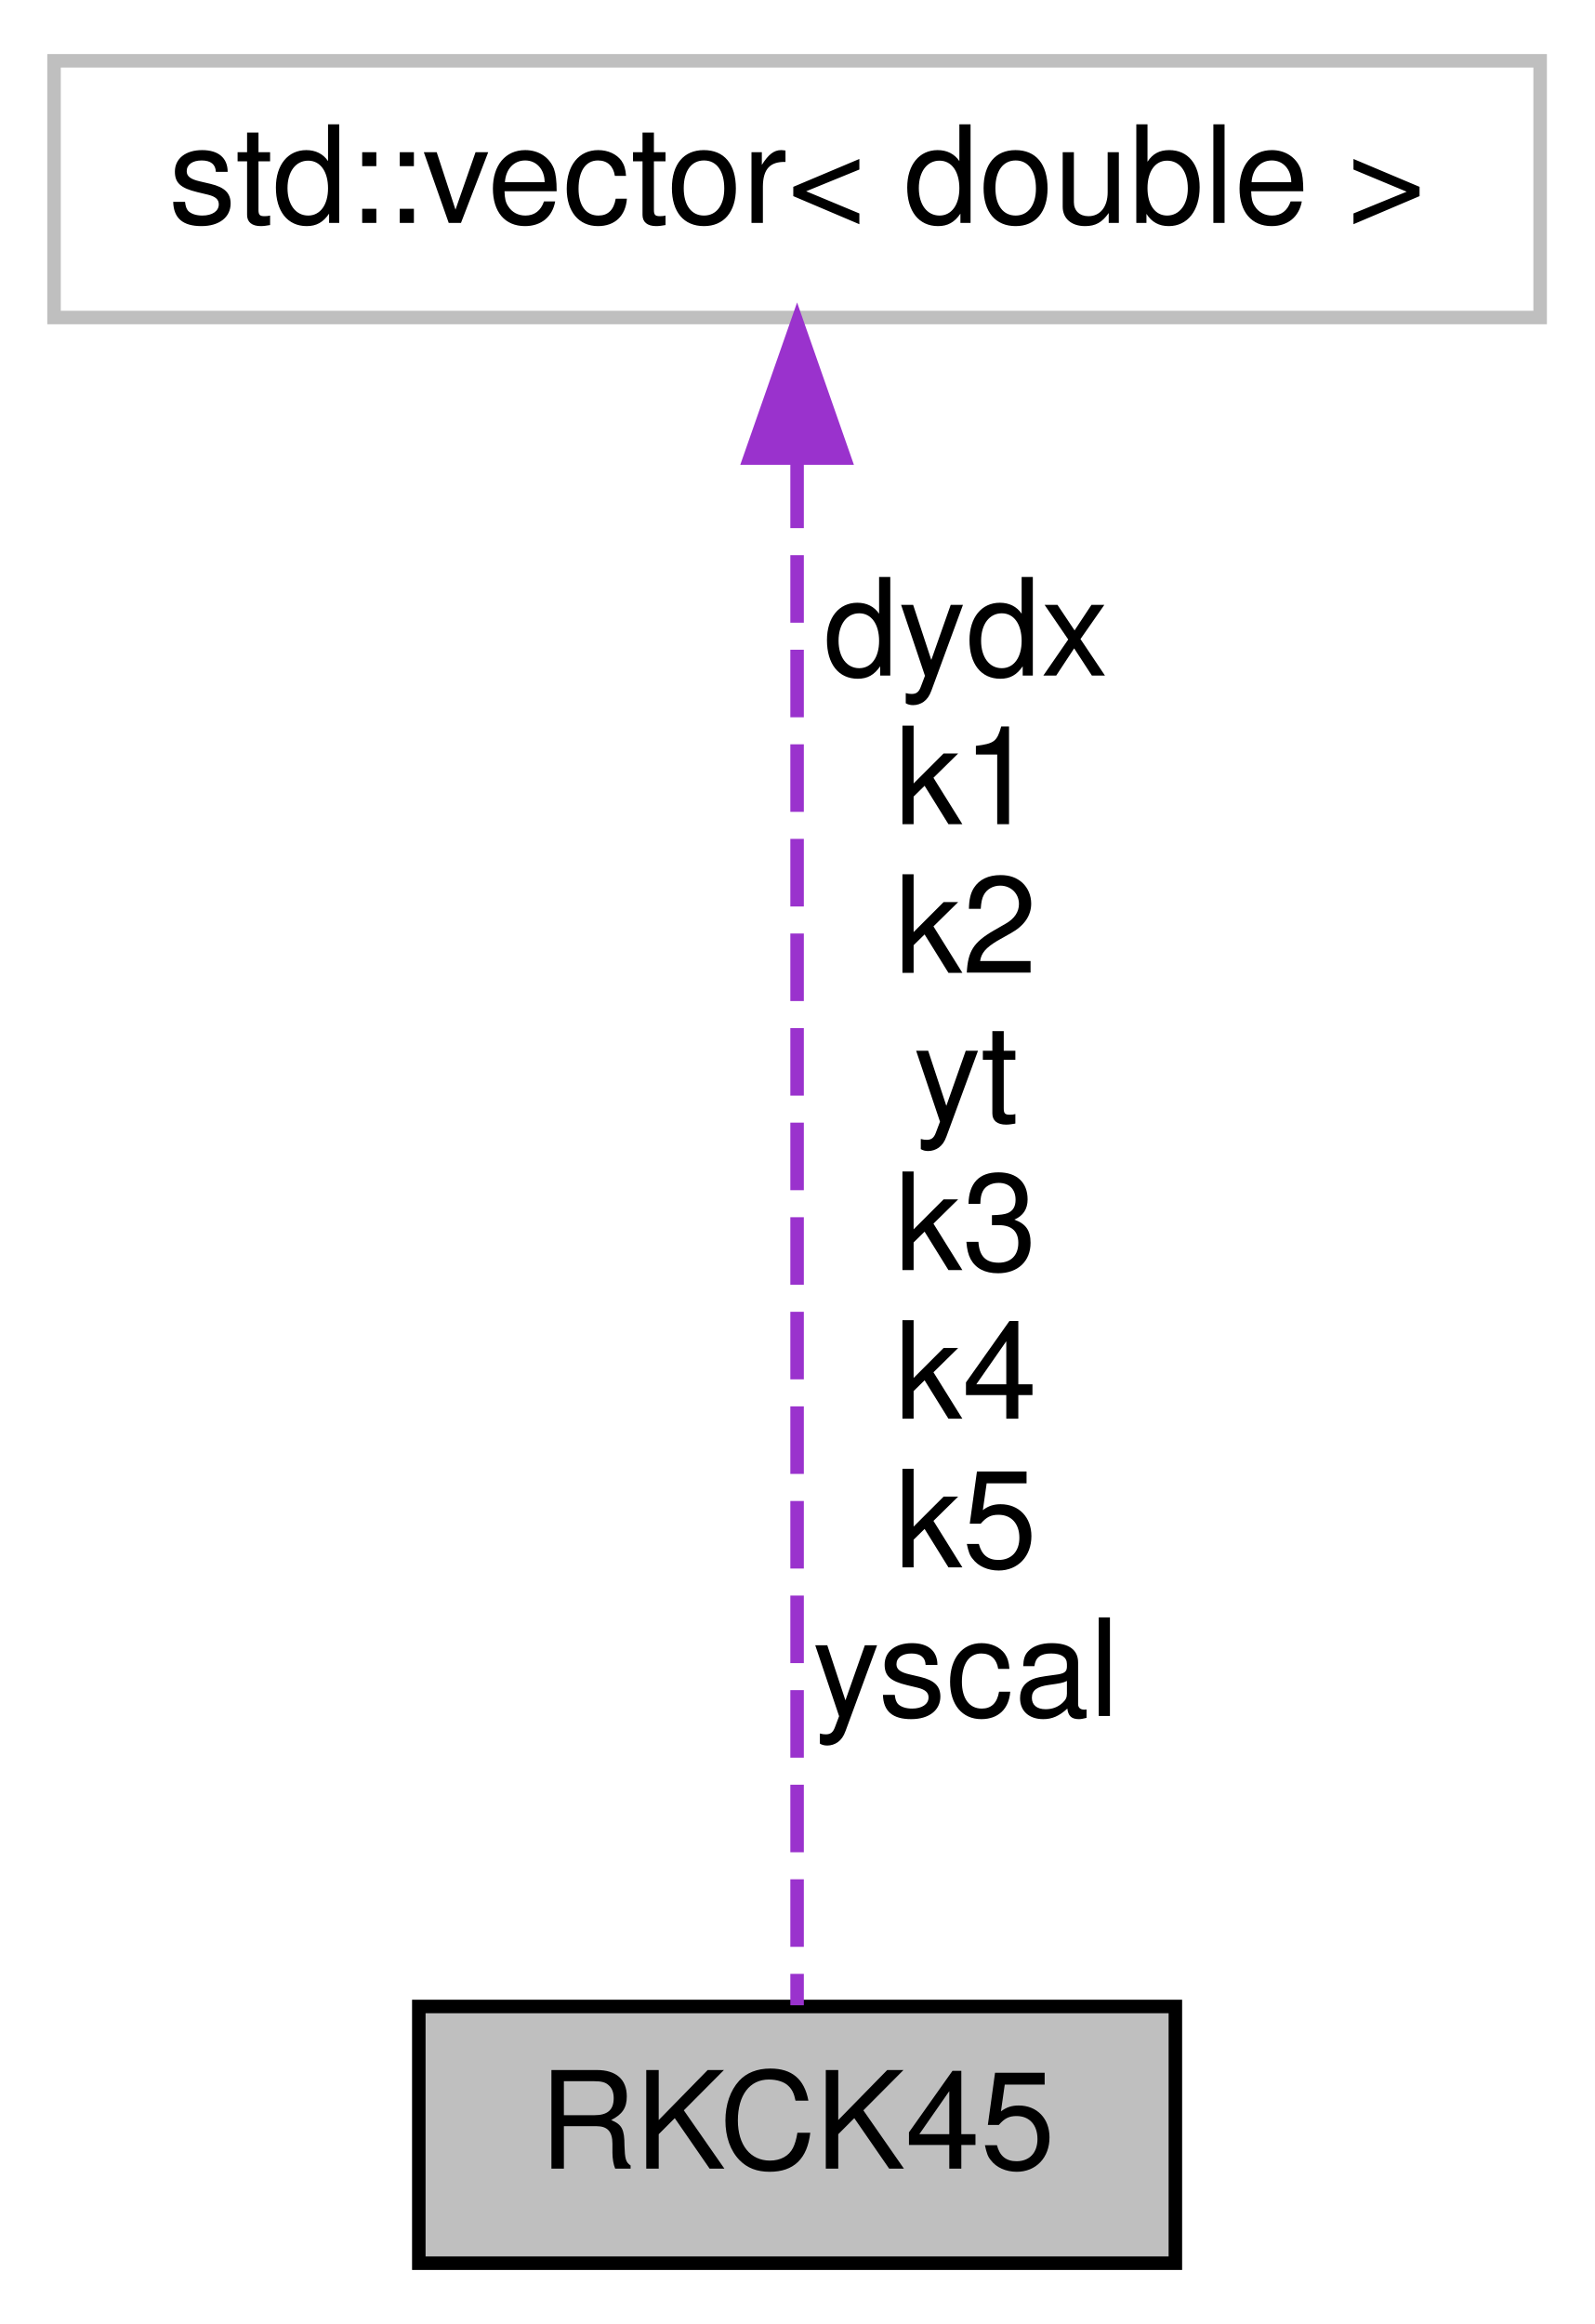
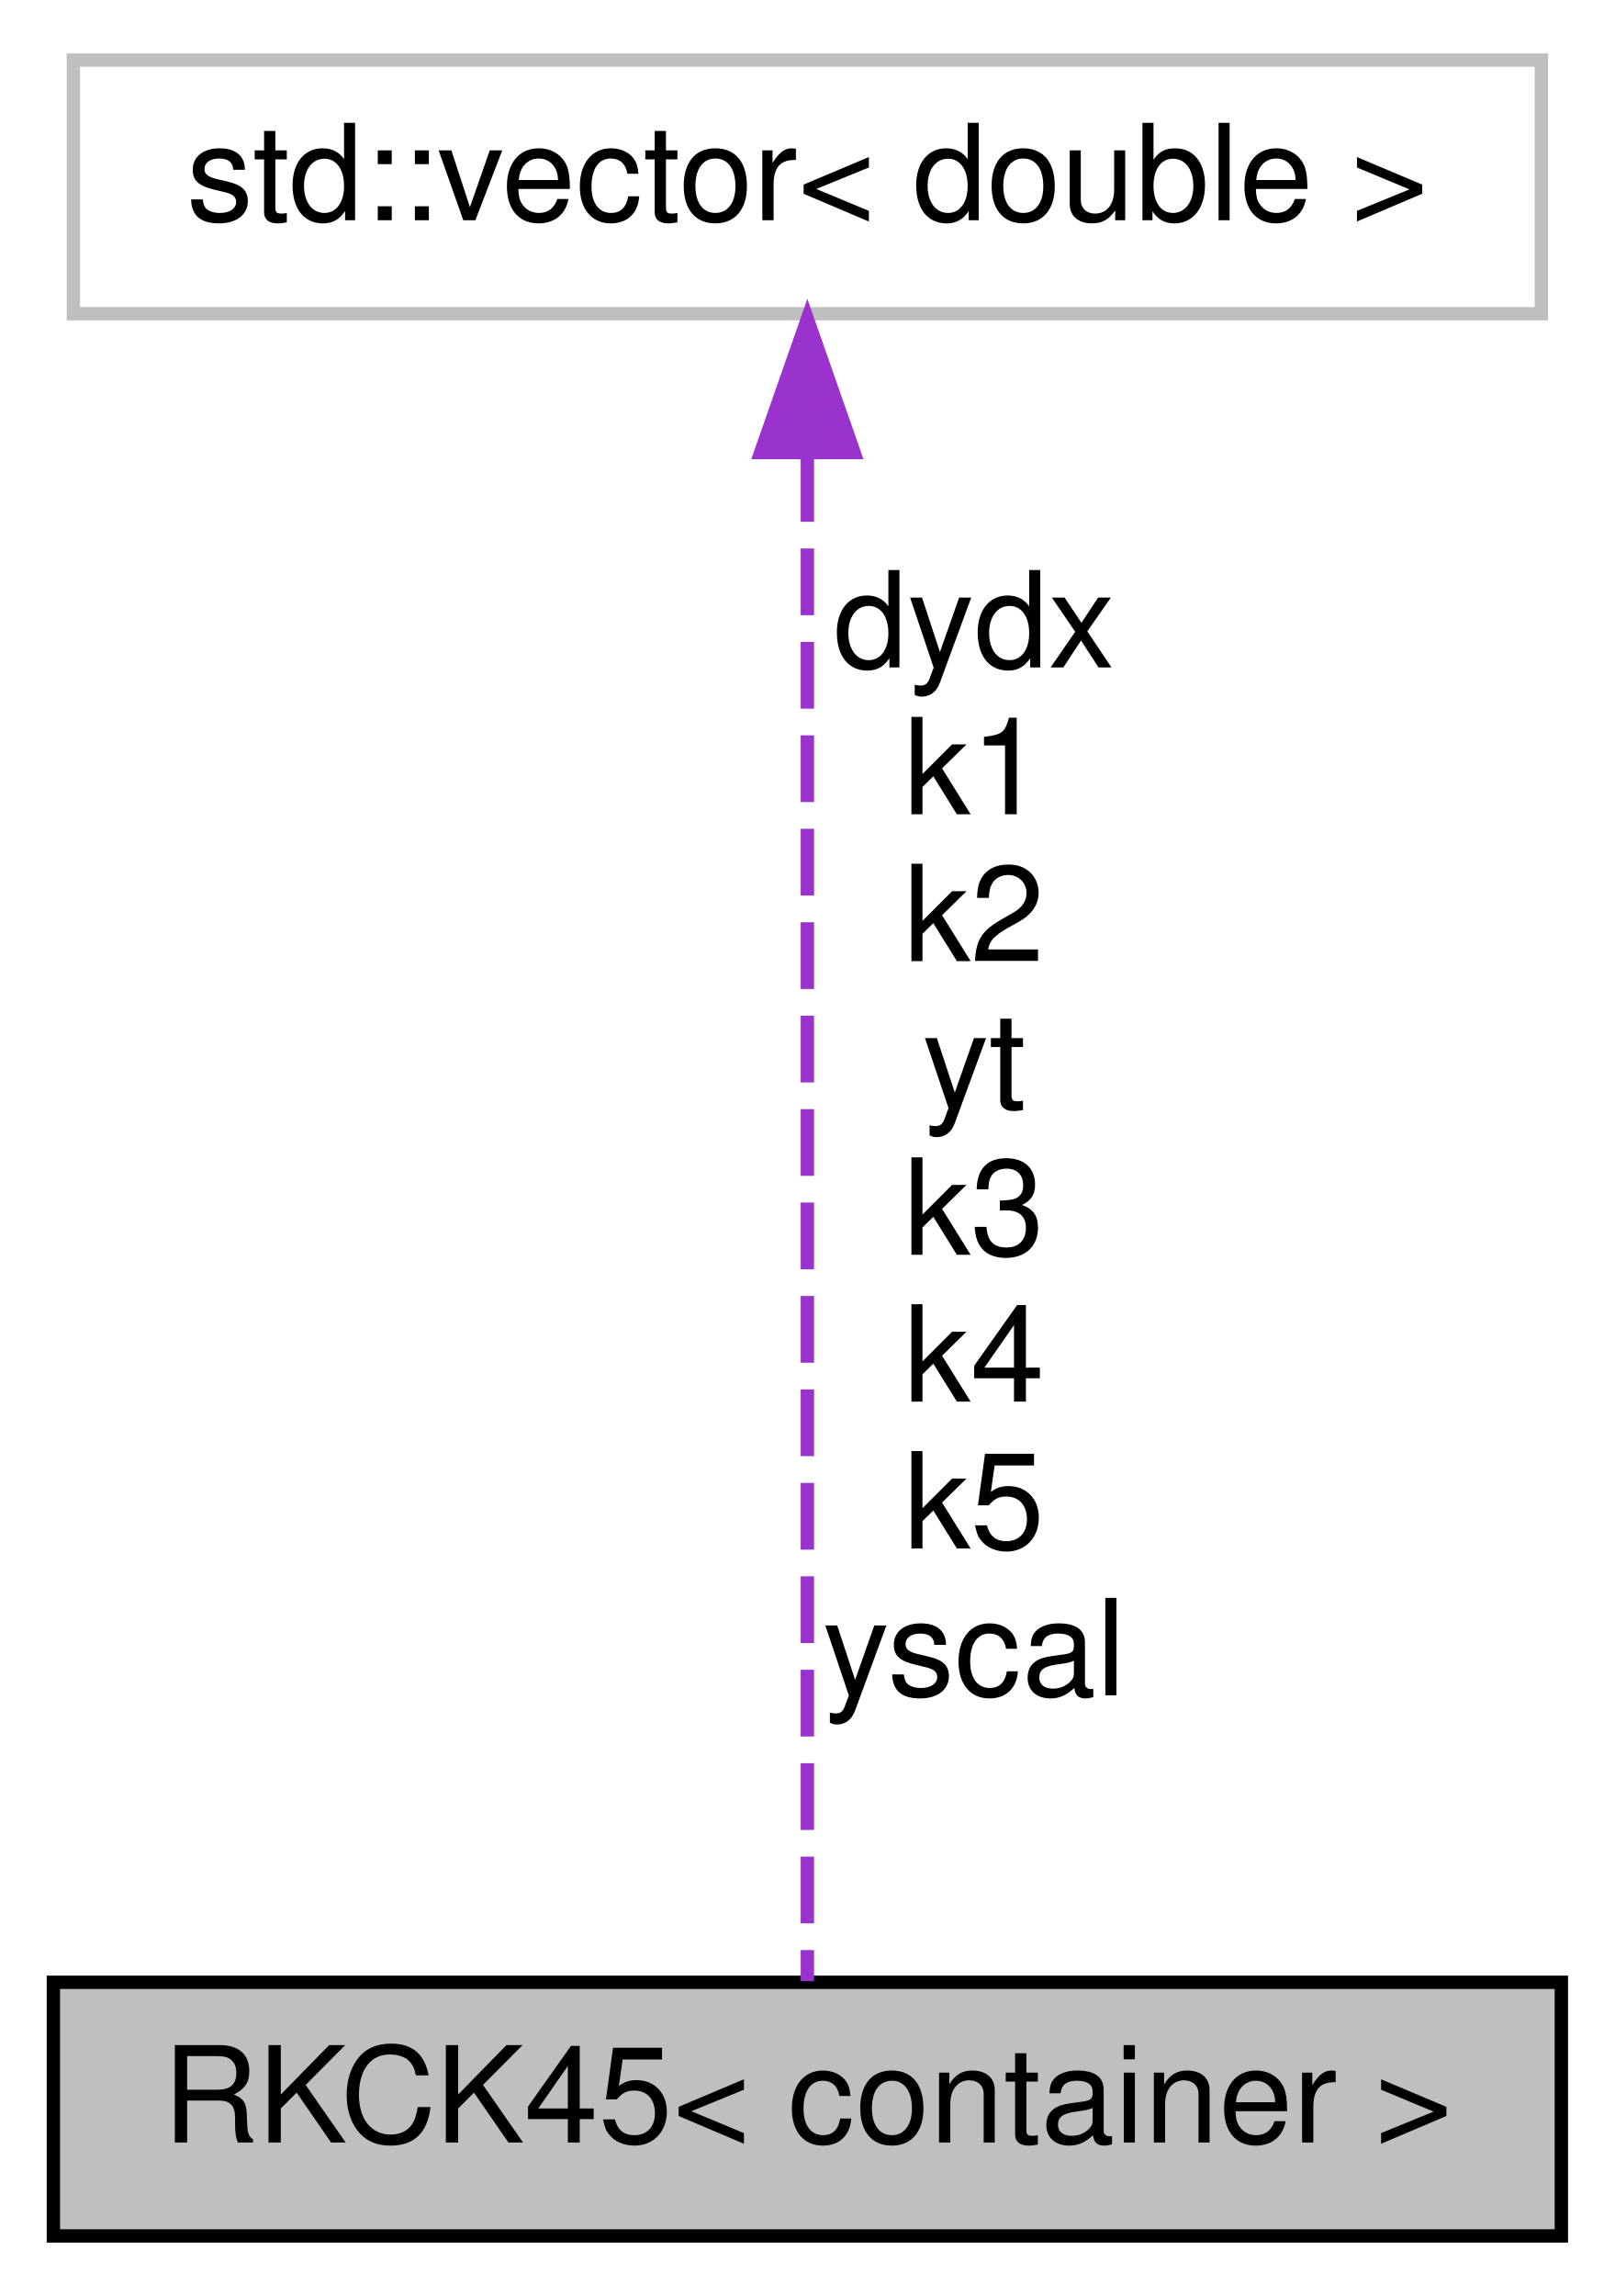
- <svg xmlns="http://www.w3.org/2000/svg" width="118pt" height="172pt" viewBox="0.00 0.00 118.00 172.00">
+ <svg xmlns="http://www.w3.org/2000/svg" width="121pt" height="172pt" viewBox="0.00 0.00 121.00 172.00">
  <g id="graph0" class="graph" transform="scale(1 1) rotate(0) translate(4 168)">
    <g id="node1" class="node">
-       <polygon fill="#bfbfbf" stroke="#000000" points="27,-.5 27,-19.5 83,-19.5 83,-.5 27,-.5" />
-       <text text-anchor="middle" x="55" y="-7.5" font-family="Helvetica,sans-Serif" font-size="10.00" fill="#000000">RKCK45</text>
+       <polygon fill="#bfbfbf" stroke="#000000" points="0,-.5 0,-19.5 113,-19.5 113,-.5 0,-.5" />
+       <text text-anchor="middle" x="56.5" y="-7.5" font-family="Helvetica,sans-Serif" font-size="10.00" fill="#000000">RKCK45&lt; container &gt;</text>
    </g>
    <g id="node2" class="node">
-       <polygon fill="none" stroke="#bfbfbf" points="0,-144.5 0,-163.5 110,-163.5 110,-144.5 0,-144.5" />
-       <text text-anchor="middle" x="55" y="-151.5" font-family="Helvetica,sans-Serif" font-size="10.00" fill="#000000">std::vector&lt; double &gt;</text>
+       <polygon fill="none" stroke="#bfbfbf" points="1.5,-144.5 1.5,-163.5 111.5,-163.5 111.5,-144.5 1.5,-144.5" />
+       <text text-anchor="middle" x="56.5" y="-151.5" font-family="Helvetica,sans-Serif" font-size="10.00" fill="#000000">std::vector&lt; double &gt;</text>
    </g>
    <g id="edge1" class="edge">
-       <path fill="none" stroke="#9a32cd" stroke-dasharray="5,2" d="M55,-133.913C55,-102.466 55,-42.809 55,-19.588" />
-       <polygon fill="#9a32cd" stroke="#9a32cd" points="51.5,-134.102 55,-144.102 58.5,-134.102 51.5,-134.102" />
-       <text text-anchor="middle" x="67.5" y="-118" font-family="Helvetica,sans-Serif" font-size="10.00" fill="#000000"> dydx</text>
-       <text text-anchor="middle" x="67.5" y="-107" font-family="Helvetica,sans-Serif" font-size="10.00" fill="#000000">k1</text>
-       <text text-anchor="middle" x="67.5" y="-96" font-family="Helvetica,sans-Serif" font-size="10.00" fill="#000000">k2</text>
-       <text text-anchor="middle" x="67.5" y="-85" font-family="Helvetica,sans-Serif" font-size="10.00" fill="#000000">yt</text>
-       <text text-anchor="middle" x="67.5" y="-74" font-family="Helvetica,sans-Serif" font-size="10.00" fill="#000000">k3</text>
-       <text text-anchor="middle" x="67.5" y="-63" font-family="Helvetica,sans-Serif" font-size="10.00" fill="#000000">k4</text>
-       <text text-anchor="middle" x="67.5" y="-52" font-family="Helvetica,sans-Serif" font-size="10.00" fill="#000000">k5</text>
-       <text text-anchor="middle" x="67.5" y="-41" font-family="Helvetica,sans-Serif" font-size="10.00" fill="#000000">yscal</text>
+       <path fill="none" stroke="#9a32cd" stroke-dasharray="5,2" d="M56.5,-133.913C56.5,-102.466 56.5,-42.809 56.5,-19.588" />
+       <polygon fill="#9a32cd" stroke="#9a32cd" points="53,-134.102 56.5,-144.102 60,-134.102 53,-134.102" />
+       <text text-anchor="middle" x="69" y="-118" font-family="Helvetica,sans-Serif" font-size="10.00" fill="#000000"> dydx</text>
+       <text text-anchor="middle" x="69" y="-107" font-family="Helvetica,sans-Serif" font-size="10.00" fill="#000000">k1</text>
+       <text text-anchor="middle" x="69" y="-96" font-family="Helvetica,sans-Serif" font-size="10.00" fill="#000000">k2</text>
+       <text text-anchor="middle" x="69" y="-85" font-family="Helvetica,sans-Serif" font-size="10.00" fill="#000000">yt</text>
+       <text text-anchor="middle" x="69" y="-74" font-family="Helvetica,sans-Serif" font-size="10.00" fill="#000000">k3</text>
+       <text text-anchor="middle" x="69" y="-63" font-family="Helvetica,sans-Serif" font-size="10.00" fill="#000000">k4</text>
+       <text text-anchor="middle" x="69" y="-52" font-family="Helvetica,sans-Serif" font-size="10.00" fill="#000000">k5</text>
+       <text text-anchor="middle" x="69" y="-41" font-family="Helvetica,sans-Serif" font-size="10.00" fill="#000000">yscal</text>
    </g>
  </g>
</svg>
